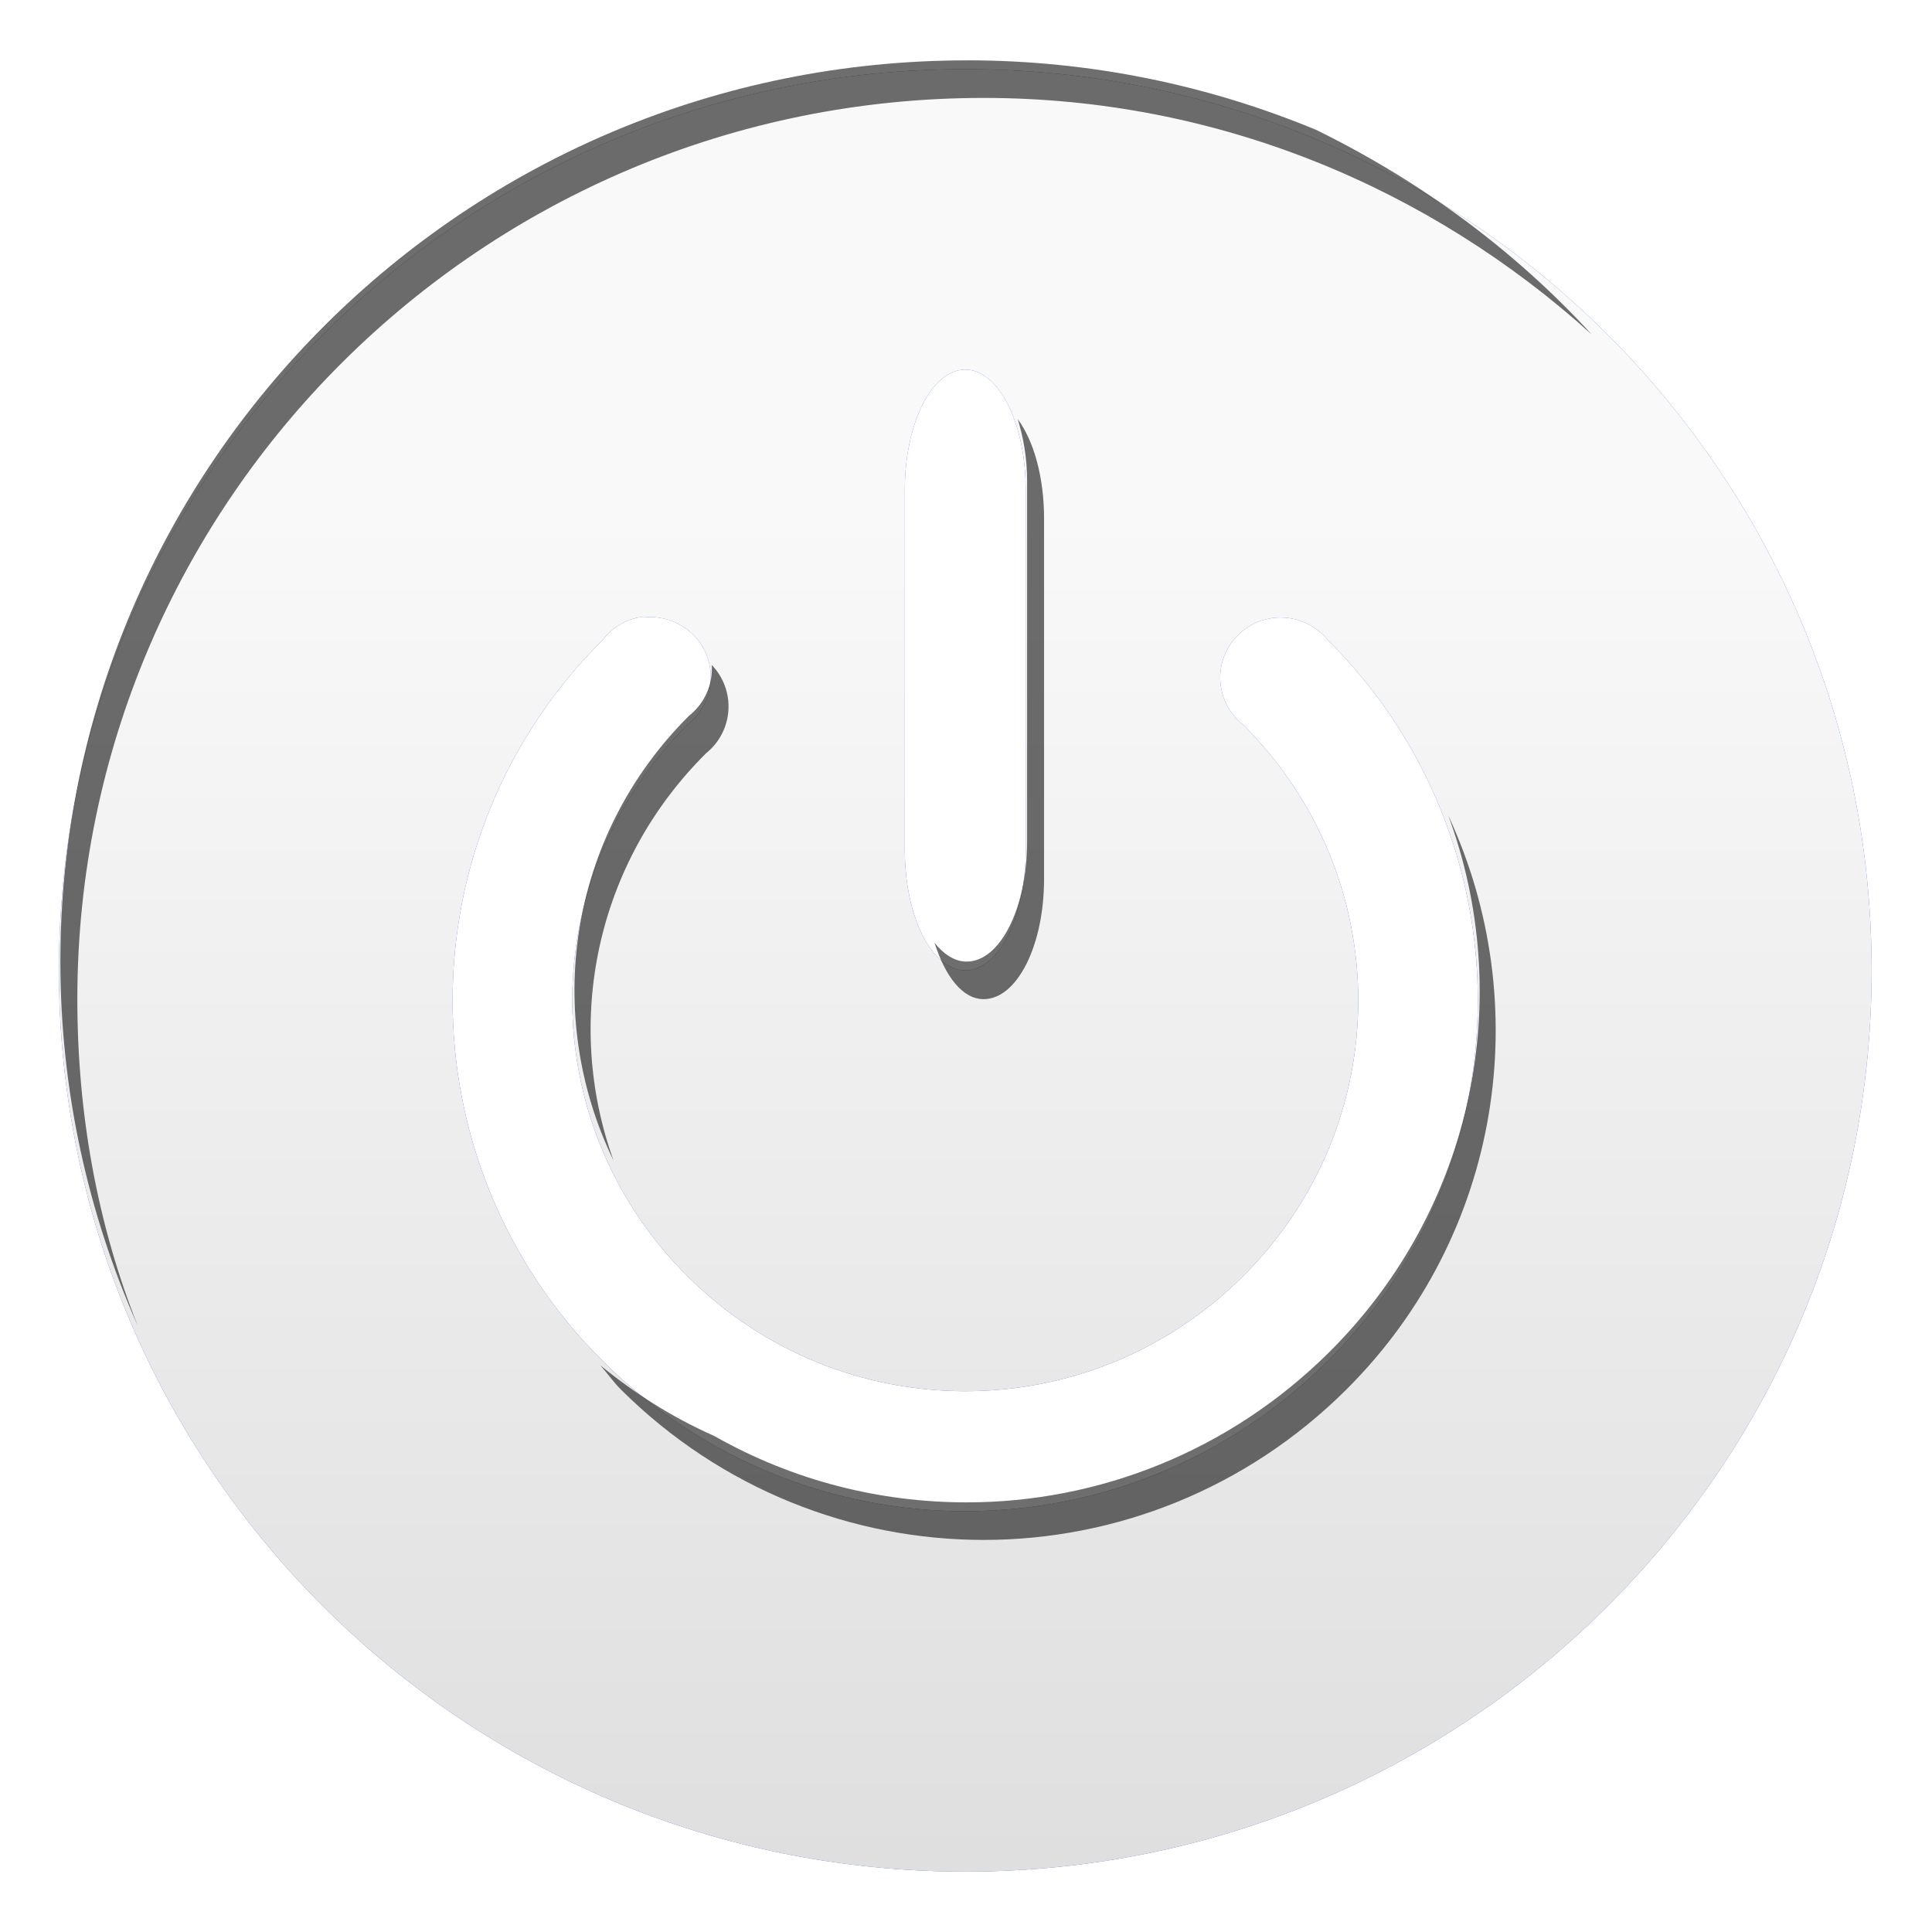
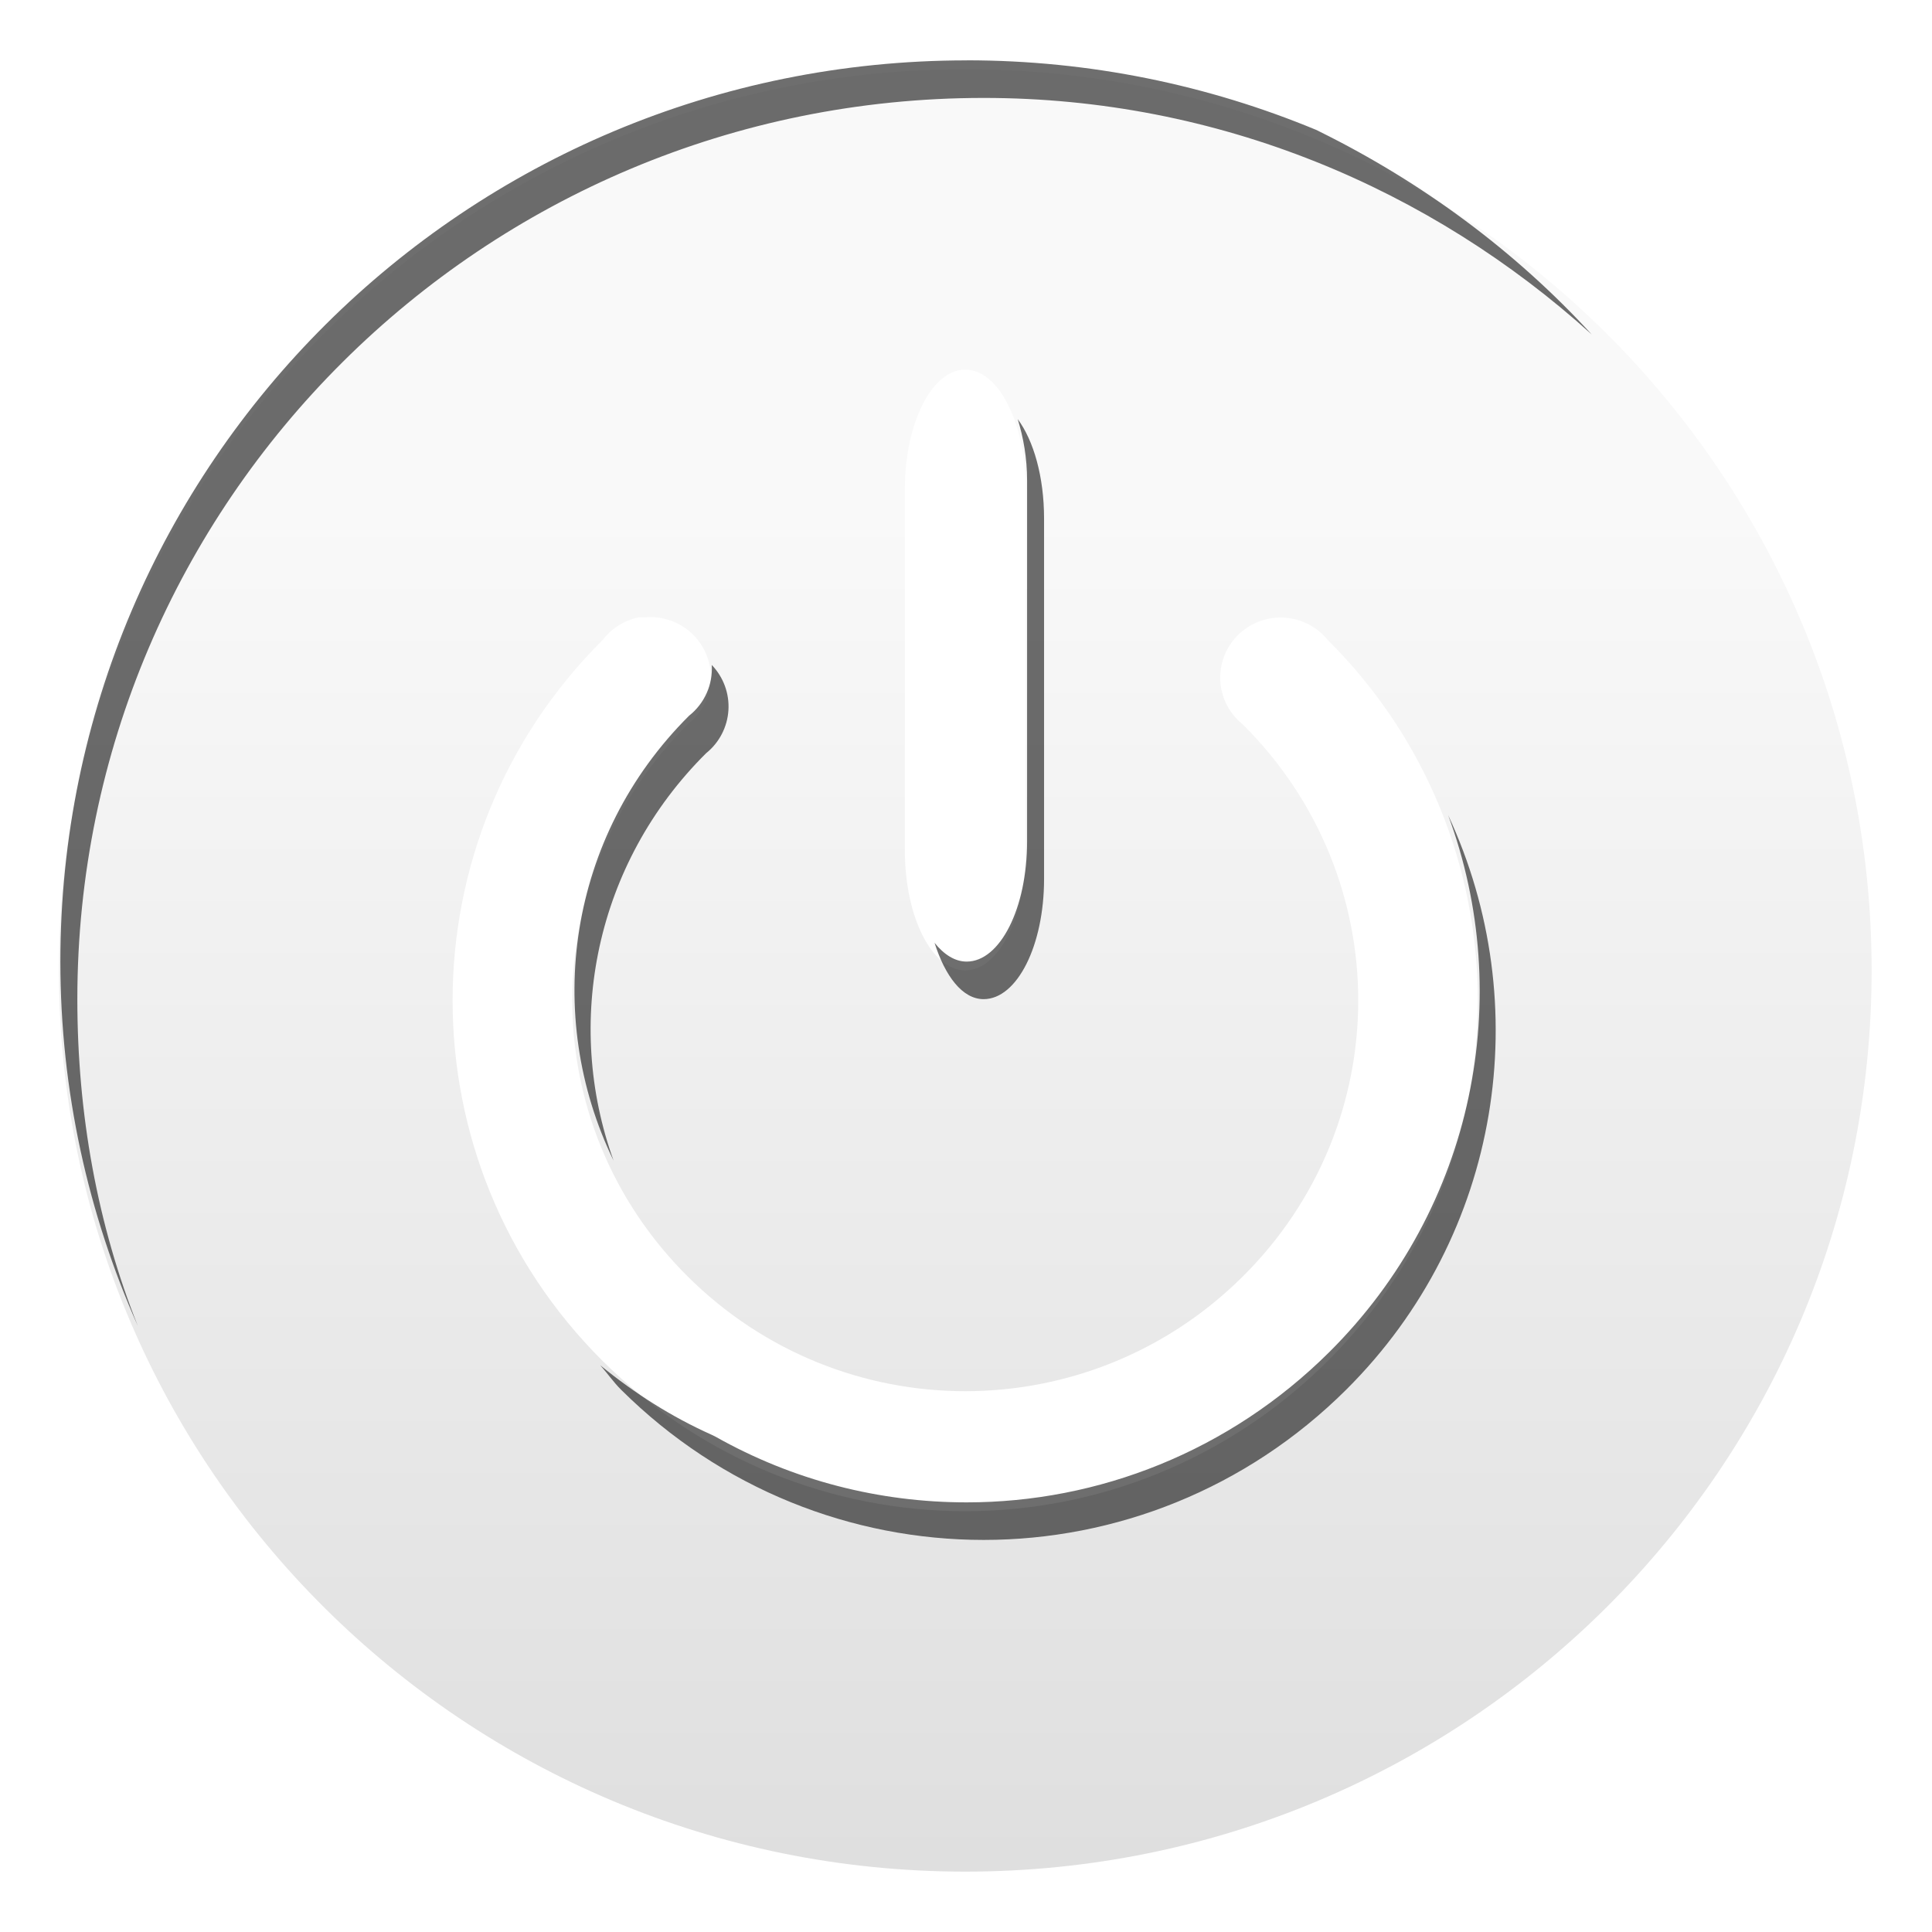
<svg xmlns="http://www.w3.org/2000/svg" xmlns:xlink="http://www.w3.org/1999/xlink" width="32" height="32" id="svg2" version="1.1" enable-background="new">
  <defs id="defs4">
    <linearGradient id="linearGradient3786">
      <stop style="stop-color:#f9f9f9;stop-opacity:1;" offset="0" id="stop3788" />
      <stop id="stop3794" offset="0.25" style="stop-color:#f9f9f9;stop-opacity:1;" />
      <stop style="stop-color:#dfdfdf;stop-opacity:1;" offset="1" id="stop3790" />
    </linearGradient>
    <linearGradient xlink:href="#linearGradient3786" id="linearGradient3792" x1="0" y1="16" x2="32" y2="16" gradientUnits="userSpaceOnUse" />
    <linearGradient xlink:href="#linearGradient3786" id="linearGradient3768" x1="16" y1="1" x2="16" y2="31" gradientUnits="userSpaceOnUse" gradientTransform="matrix(1.000813,0,0,0.9951456,-7.931708e-4,0.00485435)" />
  </defs>
-   <g id="layer2" style="display:inline">
+   <g id="layer2" style="display:none">
    <path style="fill:#3366cc;fill-opacity:1;stroke:none" d="M 15.988,1.146 C 7.697,1.146 0.976,7.829 0.976,16.073 0.976,24.317 7.697,31 15.988,31 24.279,31 31,24.317 31,16.073 31,7.829 24.279,1.146 15.988,1.146 z m 0,4.976 c 0.554,0 1.001,0.888 1.001,1.99 l 0,5.971 c 0,1.103 -0.446,1.99 -1.001,1.99 -0.554,0 -1.001,-0.888 -1.001,-1.99 l 0,-5.971 c 0,-1.103 0.446,-1.99 1.001,-1.99 z M 10.577,10.226 a 1.001,0.995 0 0 1 0.094,0 1.001,0.995 0 0 1 0.719,1.773 c -2.549,2.534 -2.549,6.608 0,9.143 2.549,2.534 6.646,2.534 9.195,0 2.549,-2.534 2.549,-6.608 0,-9.143 a 1.001,0.995 0 1 1 1.407,-1.399 c 3.314,3.295 3.314,8.647 0,11.942 -1.657,1.648 -3.826,2.488 -6.005,2.488 -2.179,0 -4.348,-0.84 -6.005,-2.488 -3.314,-3.295 -3.314,-8.647 0,-11.942 A 1.001,0.995 0 0 1 10.577,10.226 z" id="path3782-8-3" />
  </g>
  <g id="layer6" style="display:inline">
    <path id="path6359" d="M 15.988,1.146 C 7.697,1.146 0.976,7.829 0.976,16.073 0.976,24.317 7.697,31 15.988,31 24.279,31 31,24.317 31,16.073 31,7.829 24.279,1.146 15.988,1.146 z m 0,4.976 c 0.554,0 1.001,0.888 1.001,1.99 l 0,5.971 c 0,1.103 -0.446,1.99 -1.001,1.99 -0.554,0 -1.001,-0.888 -1.001,-1.99 l 0,-5.971 c 0,-1.103 0.446,-1.99 1.001,-1.99 z M 10.577,10.226 a 1.001,0.995 0 0 1 0.094,0 1.001,0.995 0 0 1 0.719,1.773 c -2.549,2.534 -2.549,6.608 0,9.143 2.549,2.534 6.646,2.534 9.195,0 2.549,-2.534 2.549,-6.608 0,-9.143 a 1.001,0.995 0 1 1 1.407,-1.399 c 3.314,3.295 3.314,8.647 0,11.942 -1.657,1.648 -3.826,2.488 -6.005,2.488 -2.179,0 -4.348,-0.84 -6.005,-2.488 -3.314,-3.295 -3.314,-8.647 0,-11.942 A 1.001,0.995 0 0 1 10.577,10.226 z" style="fill:url(#linearGradient3768);fill-opacity:1;stroke:none" />
  </g>
  <g id="layer1" transform="translate(0.5,-1020.862)" style="opacity:0.57;display:inline">
    <rect style="fill:#000000;fill-opacity:1" id="rect3866" width="3.695" height="2.771" x="130.255" y="86.946" transform="translate(0,796.3622)" rx="7.5" ry="2.771" />
    <path style="fill:#000000;fill-opacity:1;stroke:none" d="m 15.512,1021.862 c -8.291,0 -15.012,6.683 -15.012,14.927 0,2.145 0.463,4.189 1.282,6.033 -0.666,-1.671 -1.001,-3.501 -1.001,-5.411 0,-8.244 6.721,-14.927 15.012,-14.927 3.89,0 7.404,1.505 10.071,3.918 -1.265,-1.382 -2.807,-2.519 -4.504,-3.359 -0.021,-0.01 -0.041,-0.022 -0.063,-0.031 -1.779,-0.738 -3.738,-1.151 -5.786,-1.151 z m 0.844,5.94 c 0.094,0.304 0.156,0.642 0.156,1.026 l 0,5.971 c 0,1.103 -0.446,1.99 -1.001,1.99 -0.196,0 -0.377,-0.118 -0.532,-0.311 0.175,0.55 0.46,0.933 0.813,0.933 0.554,0 1.001,-0.888 1.001,-1.99 l 0,-5.971 c 0,-0.689 -0.172,-1.291 -0.438,-1.648 z m -5.067,4.074 a 1.001,0.995 0 0 1 -0.375,0.84 c -2.013,2.002 -2.418,4.965 -1.251,7.37 -0.823,-2.279 -0.311,-4.916 1.532,-6.748 a 1.001,0.995 0 0 0 0.094,-1.462 z m 12.197,2.488 c 1.111,2.996 0.448,6.49 -1.97,8.894 -1.657,1.647 -3.826,2.488 -6.005,2.488 -1.444,0 -2.871,-0.361 -4.16,-1.088 -0.021,-0.01 -0.042,-0.022 -0.063,-0.031 -0.66,-0.296 -1.262,-0.676 -1.845,-1.151 0.115,0.129 0.22,0.281 0.344,0.404 1.657,1.647 3.826,2.488 6.005,2.488 2.179,0 4.348,-0.84 6.005,-2.488 2.587,-2.573 3.142,-6.394 1.689,-9.516 z" id="path3782-8" />
  </g>
</svg>
